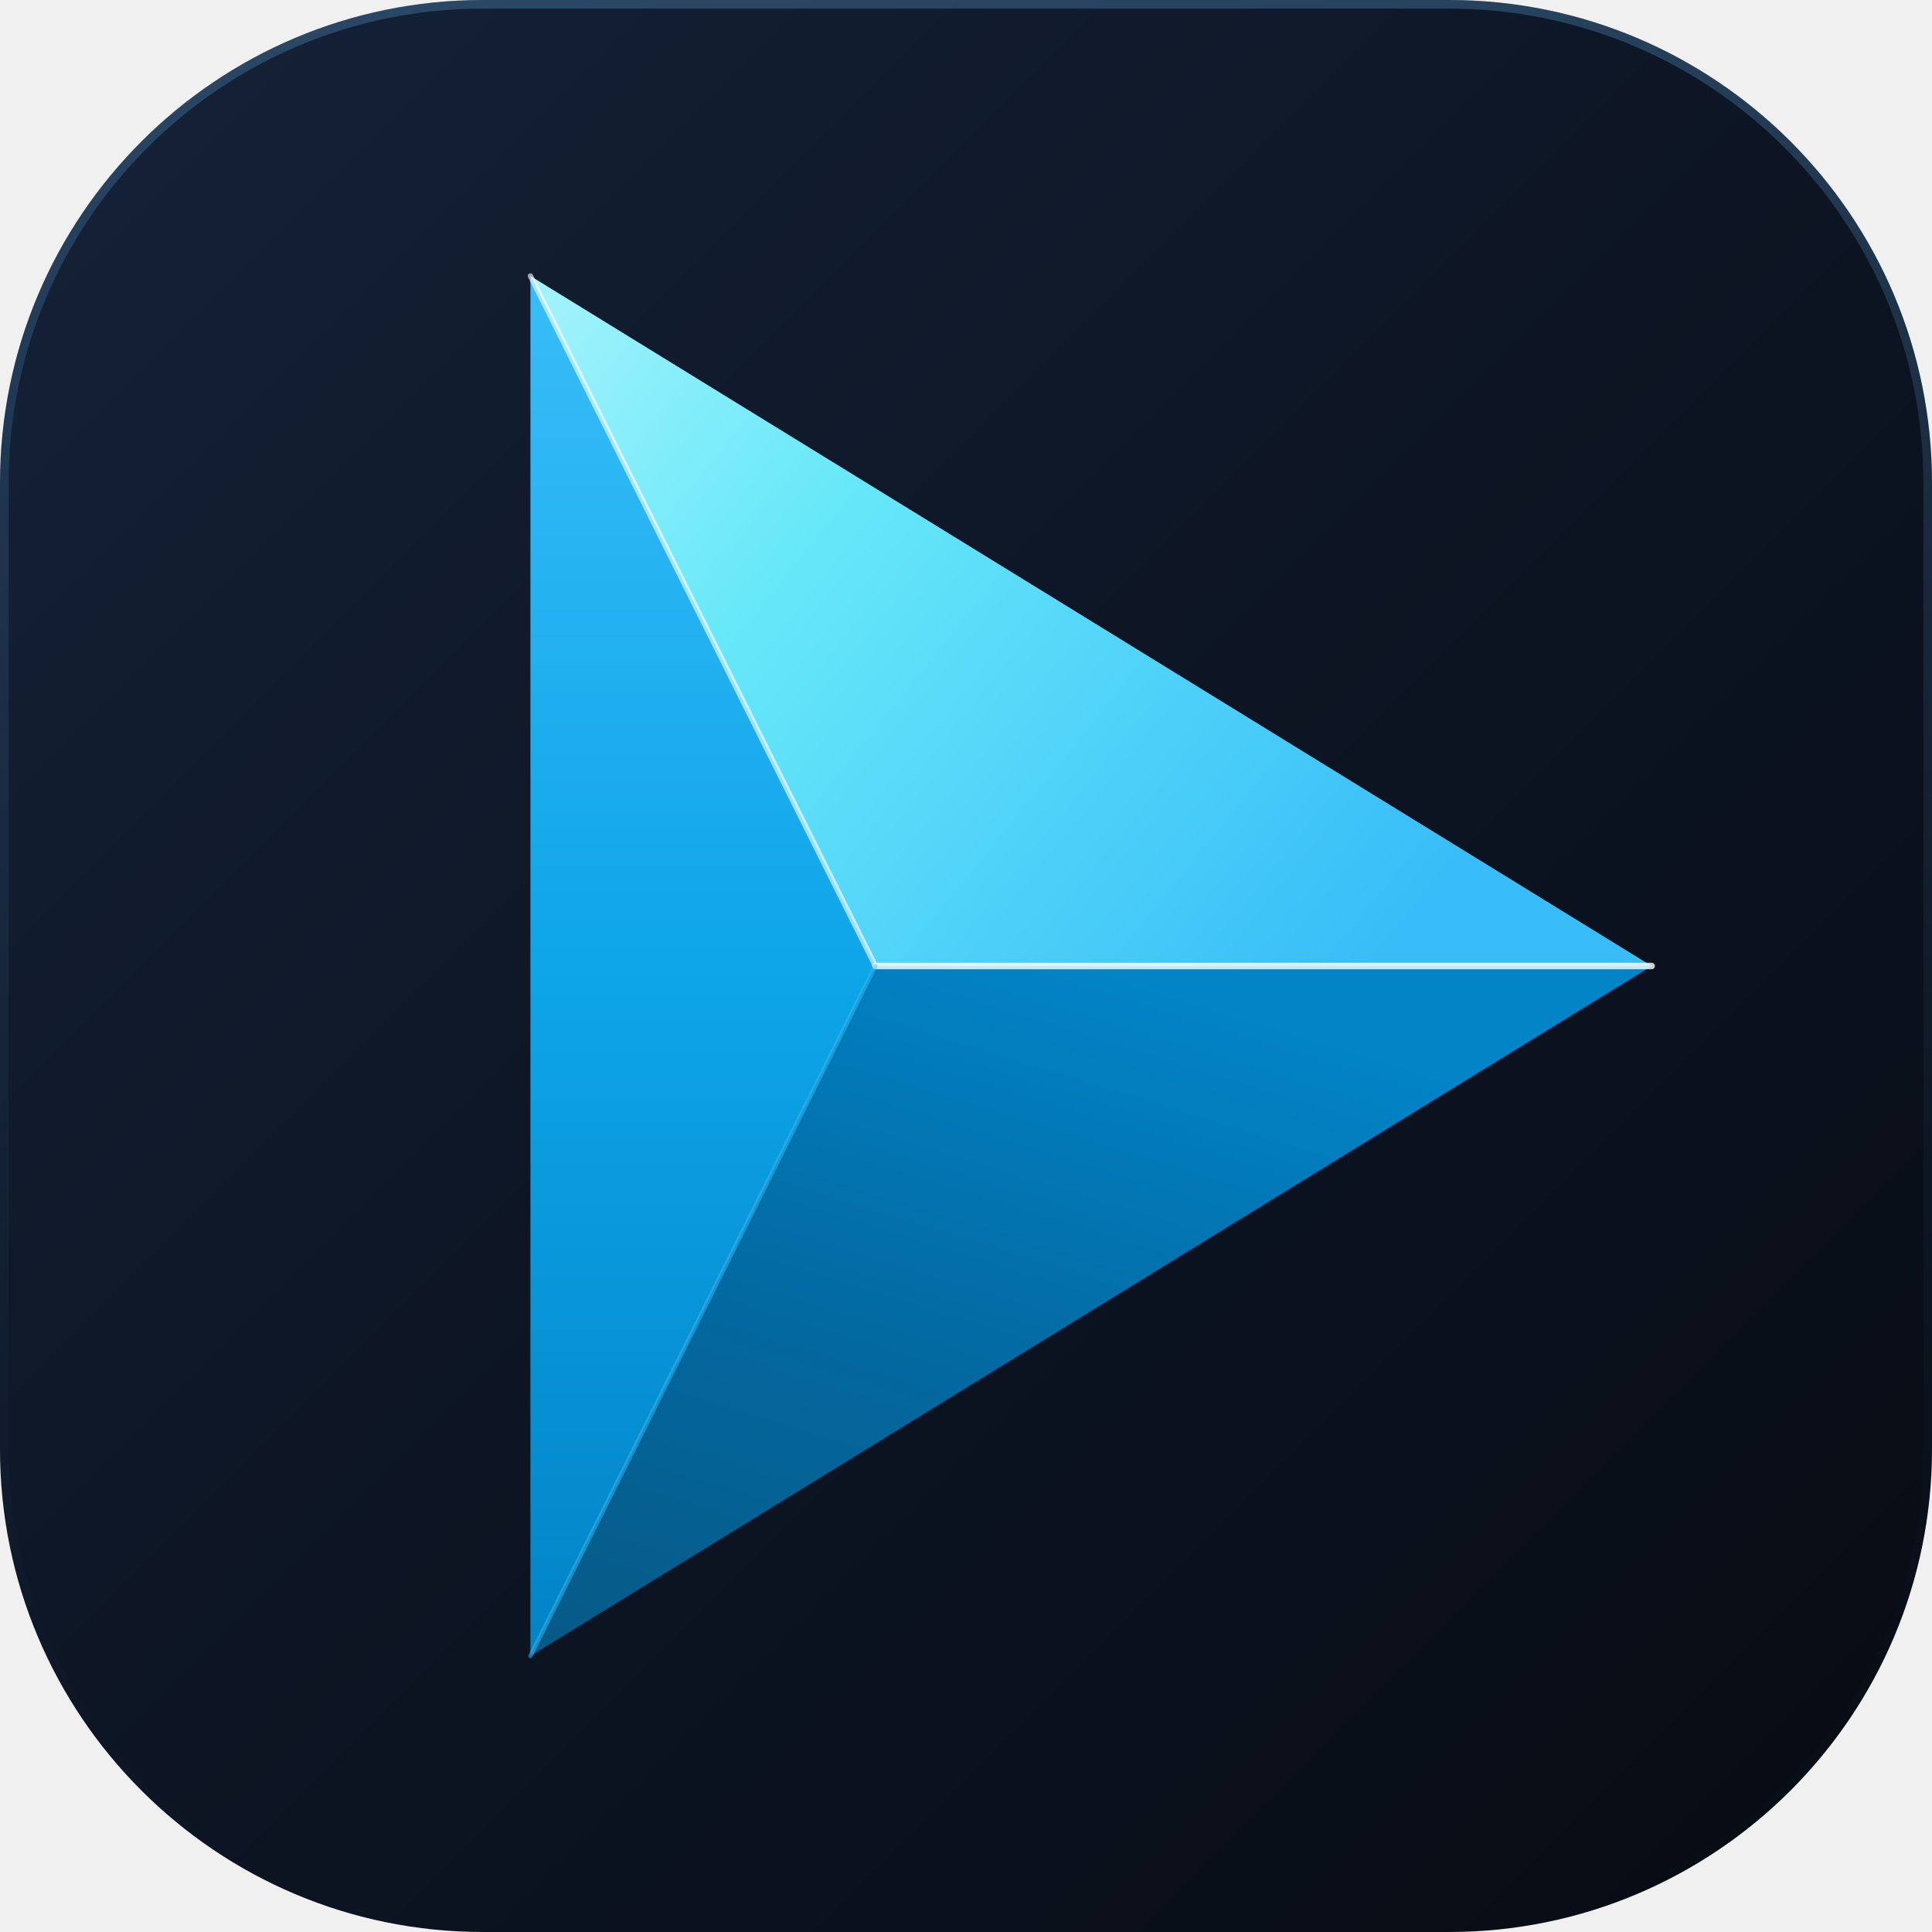
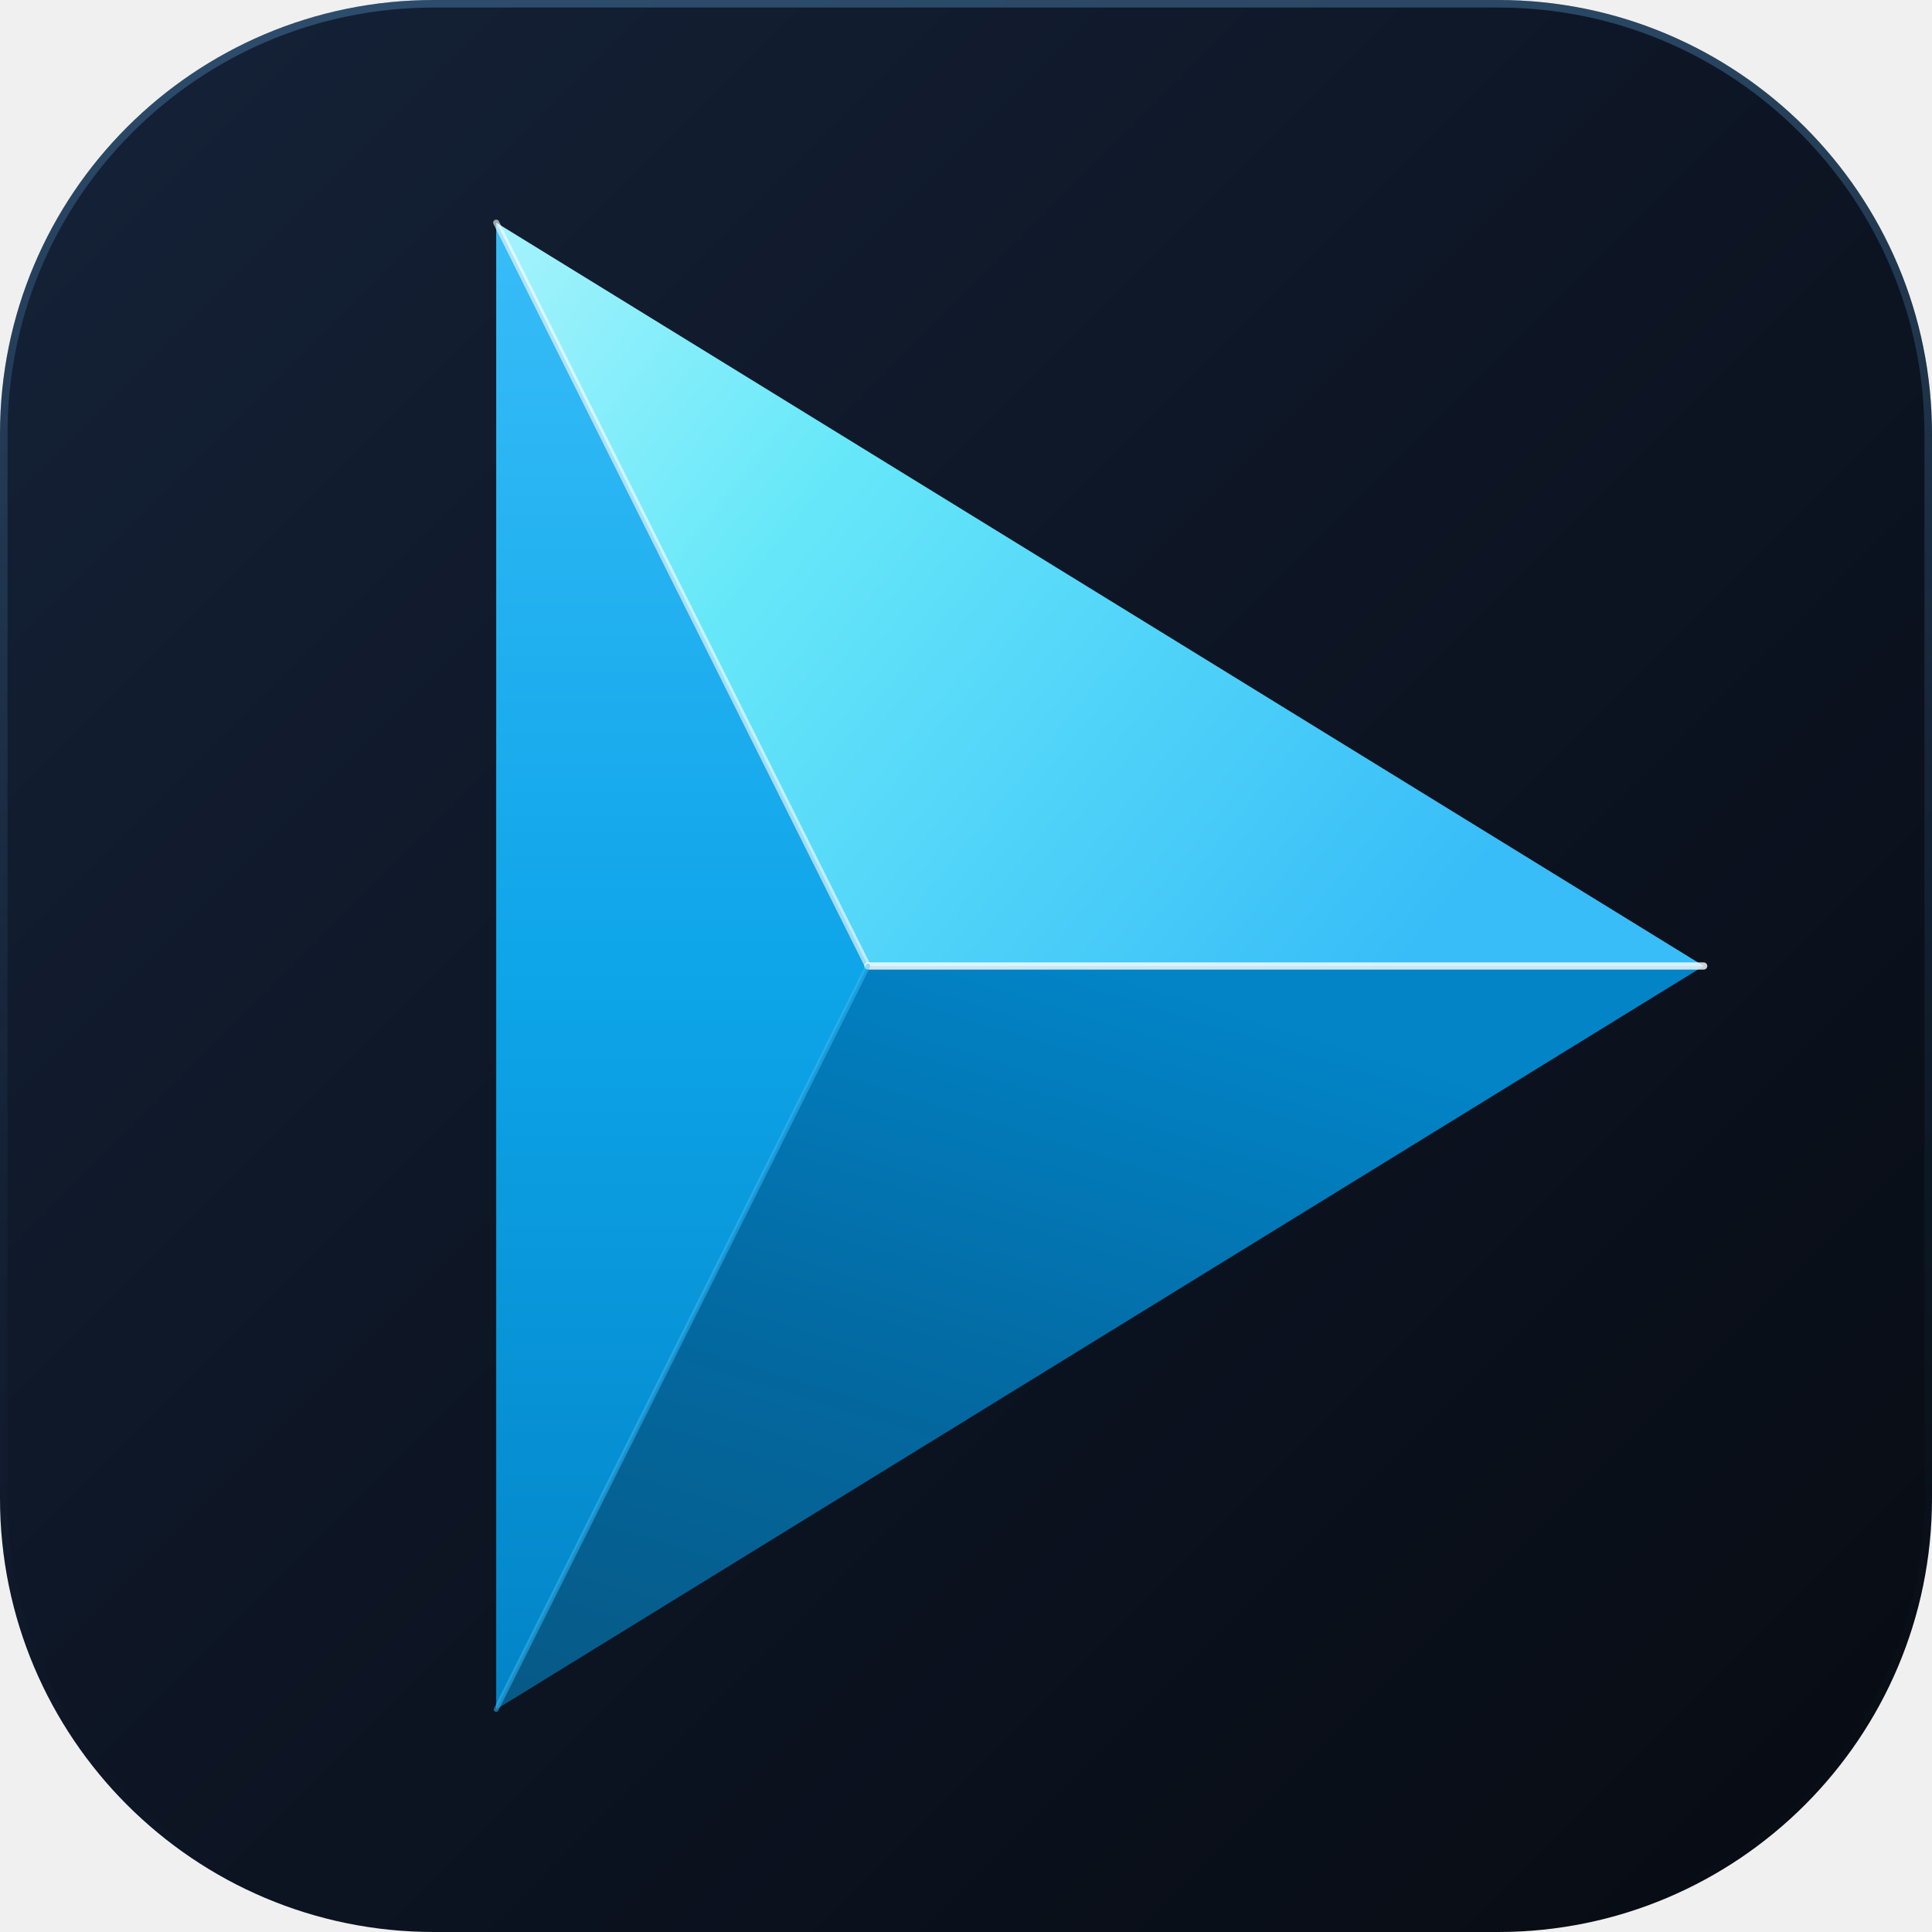
- <svg xmlns="http://www.w3.org/2000/svg" viewBox="64 64 896 896" aria-hidden="true">
+ <svg xmlns="http://www.w3.org/2000/svg" viewBox="0 0 1024 1024" aria-hidden="true">
  <defs>
    <linearGradient id="logo-bg" x1="0%" y1="0%" x2="100%" y2="100%">
      <stop offset="0%" stop-color="#152238" />
      <stop offset="50%" stop-color="#0D1524" />
      <stop offset="100%" stop-color="#070B12" />
    </linearGradient>
    <linearGradient id="facet-top" x1="0%" y1="0%" x2="100%" y2="50%">
      <stop offset="0%" stop-color="#A5F3FC" />
      <stop offset="35%" stop-color="#67E8F9" />
      <stop offset="100%" stop-color="#38BDF8" />
    </linearGradient>
    <linearGradient id="facet-spine" x1="0%" y1="0%" x2="0%" y2="100%">
      <stop offset="0%" stop-color="#38BDF8" />
      <stop offset="50%" stop-color="#0EA5E9" />
      <stop offset="100%" stop-color="#0284C7" />
    </linearGradient>
    <linearGradient id="facet-bot" x1="50%" y1="0%" x2="0%" y2="100%">
      <stop offset="0%" stop-color="#0284C7" />
      <stop offset="50%" stop-color="#0369A1" />
      <stop offset="100%" stop-color="#075985" />
    </linearGradient>
    <linearGradient id="squircle-rim" x1="0%" y1="0%" x2="0%" y2="100%">
-       <stop offset="0%" stop-color="#70C4FF" stop-opacity="0.25" />
+       <stop offset="0%" stop-color="#70C4FF" stop-opacity="0.28" />
      <stop offset="100%" stop-color="#0E1E33" stop-opacity="0.0" />
    </linearGradient>
  </defs>
-   <rect x="64" y="64" width="896" height="896" rx="224" fill="url(#logo-bg)" />
-   <rect x="66" y="66" width="892" height="892" rx="222" fill="none" stroke="url(#squircle-rim)" stroke-width="4" />
-   <polygon points="470,512 830,512 310,832" fill="url(#facet-bot)" />
-   <polygon points="310,192 470,512 310,832" fill="url(#facet-spine)" />
-   <polygon points="310,192 830,512 470,512" fill="url(#facet-top)" />
-   <line x1="470" y1="512" x2="830" y2="512" stroke="#FFFFFF" stroke-opacity="0.8" stroke-width="3" stroke-linecap="round" />
-   <line x1="310" y1="192" x2="470" y2="512" stroke="#FFFFFF" stroke-opacity="0.6" stroke-width="2.5" stroke-linecap="round" />
-   <line x1="310" y1="832" x2="470" y2="512" stroke="#38BDF8" stroke-opacity="0.5" stroke-width="2" stroke-linecap="round" />
+   <rect x="0" y="0" width="1024" height="1024" rx="230" fill="url(#logo-bg)" />
+   <rect x="2" y="2" width="1020" height="1020" rx="228" fill="none" stroke="url(#squircle-rim)" stroke-width="4" />
+   <polygon points="460,512 903,512 263,906" fill="url(#facet-bot)" />
+   <polygon points="263,118 460,512 263,906" fill="url(#facet-spine)" />
+   <polygon points="263,118 903,512 460,512" fill="url(#facet-top)" />
+   <line x1="460" y1="512" x2="903" y2="512" stroke="#FFFFFF" stroke-opacity="0.8" stroke-width="3.8" stroke-linecap="round" />
+   <line x1="263" y1="118" x2="460" y2="512" stroke="#FFFFFF" stroke-opacity="0.6" stroke-width="3.2" stroke-linecap="round" />
+   <line x1="263" y1="906" x2="460" y2="512" stroke="#38BDF8" stroke-opacity="0.5" stroke-width="2.6" stroke-linecap="round" />
</svg>
